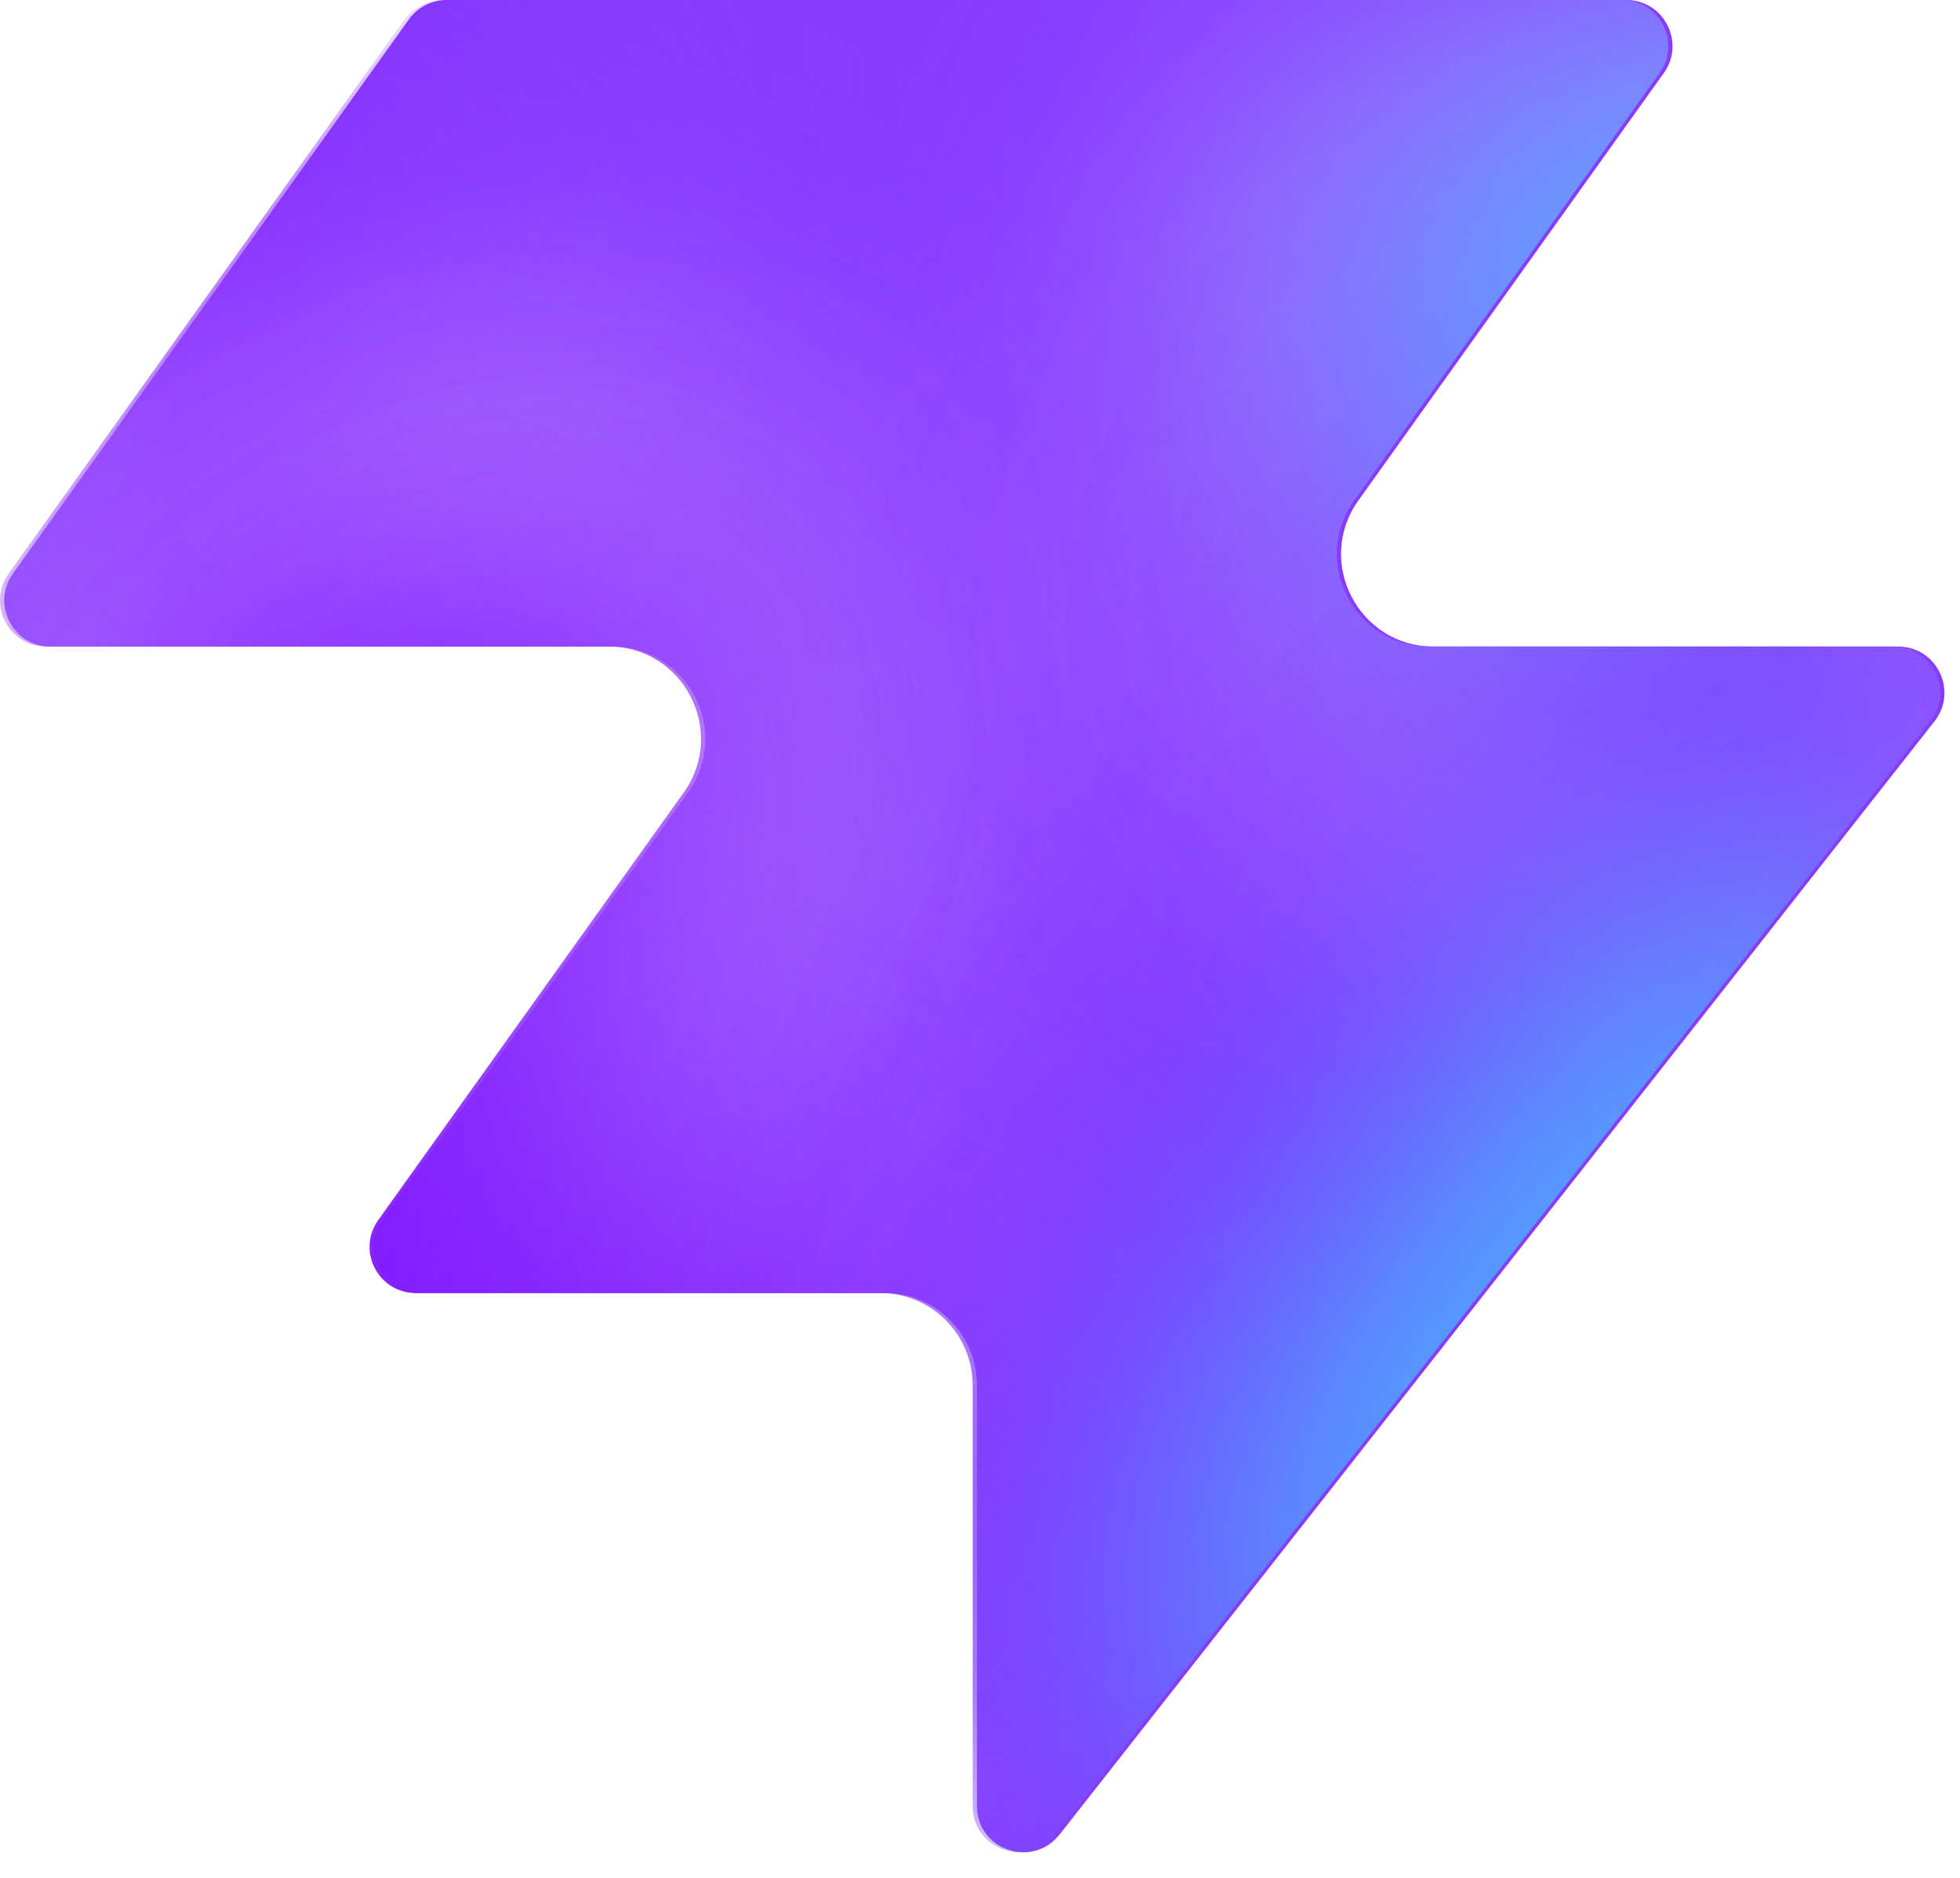
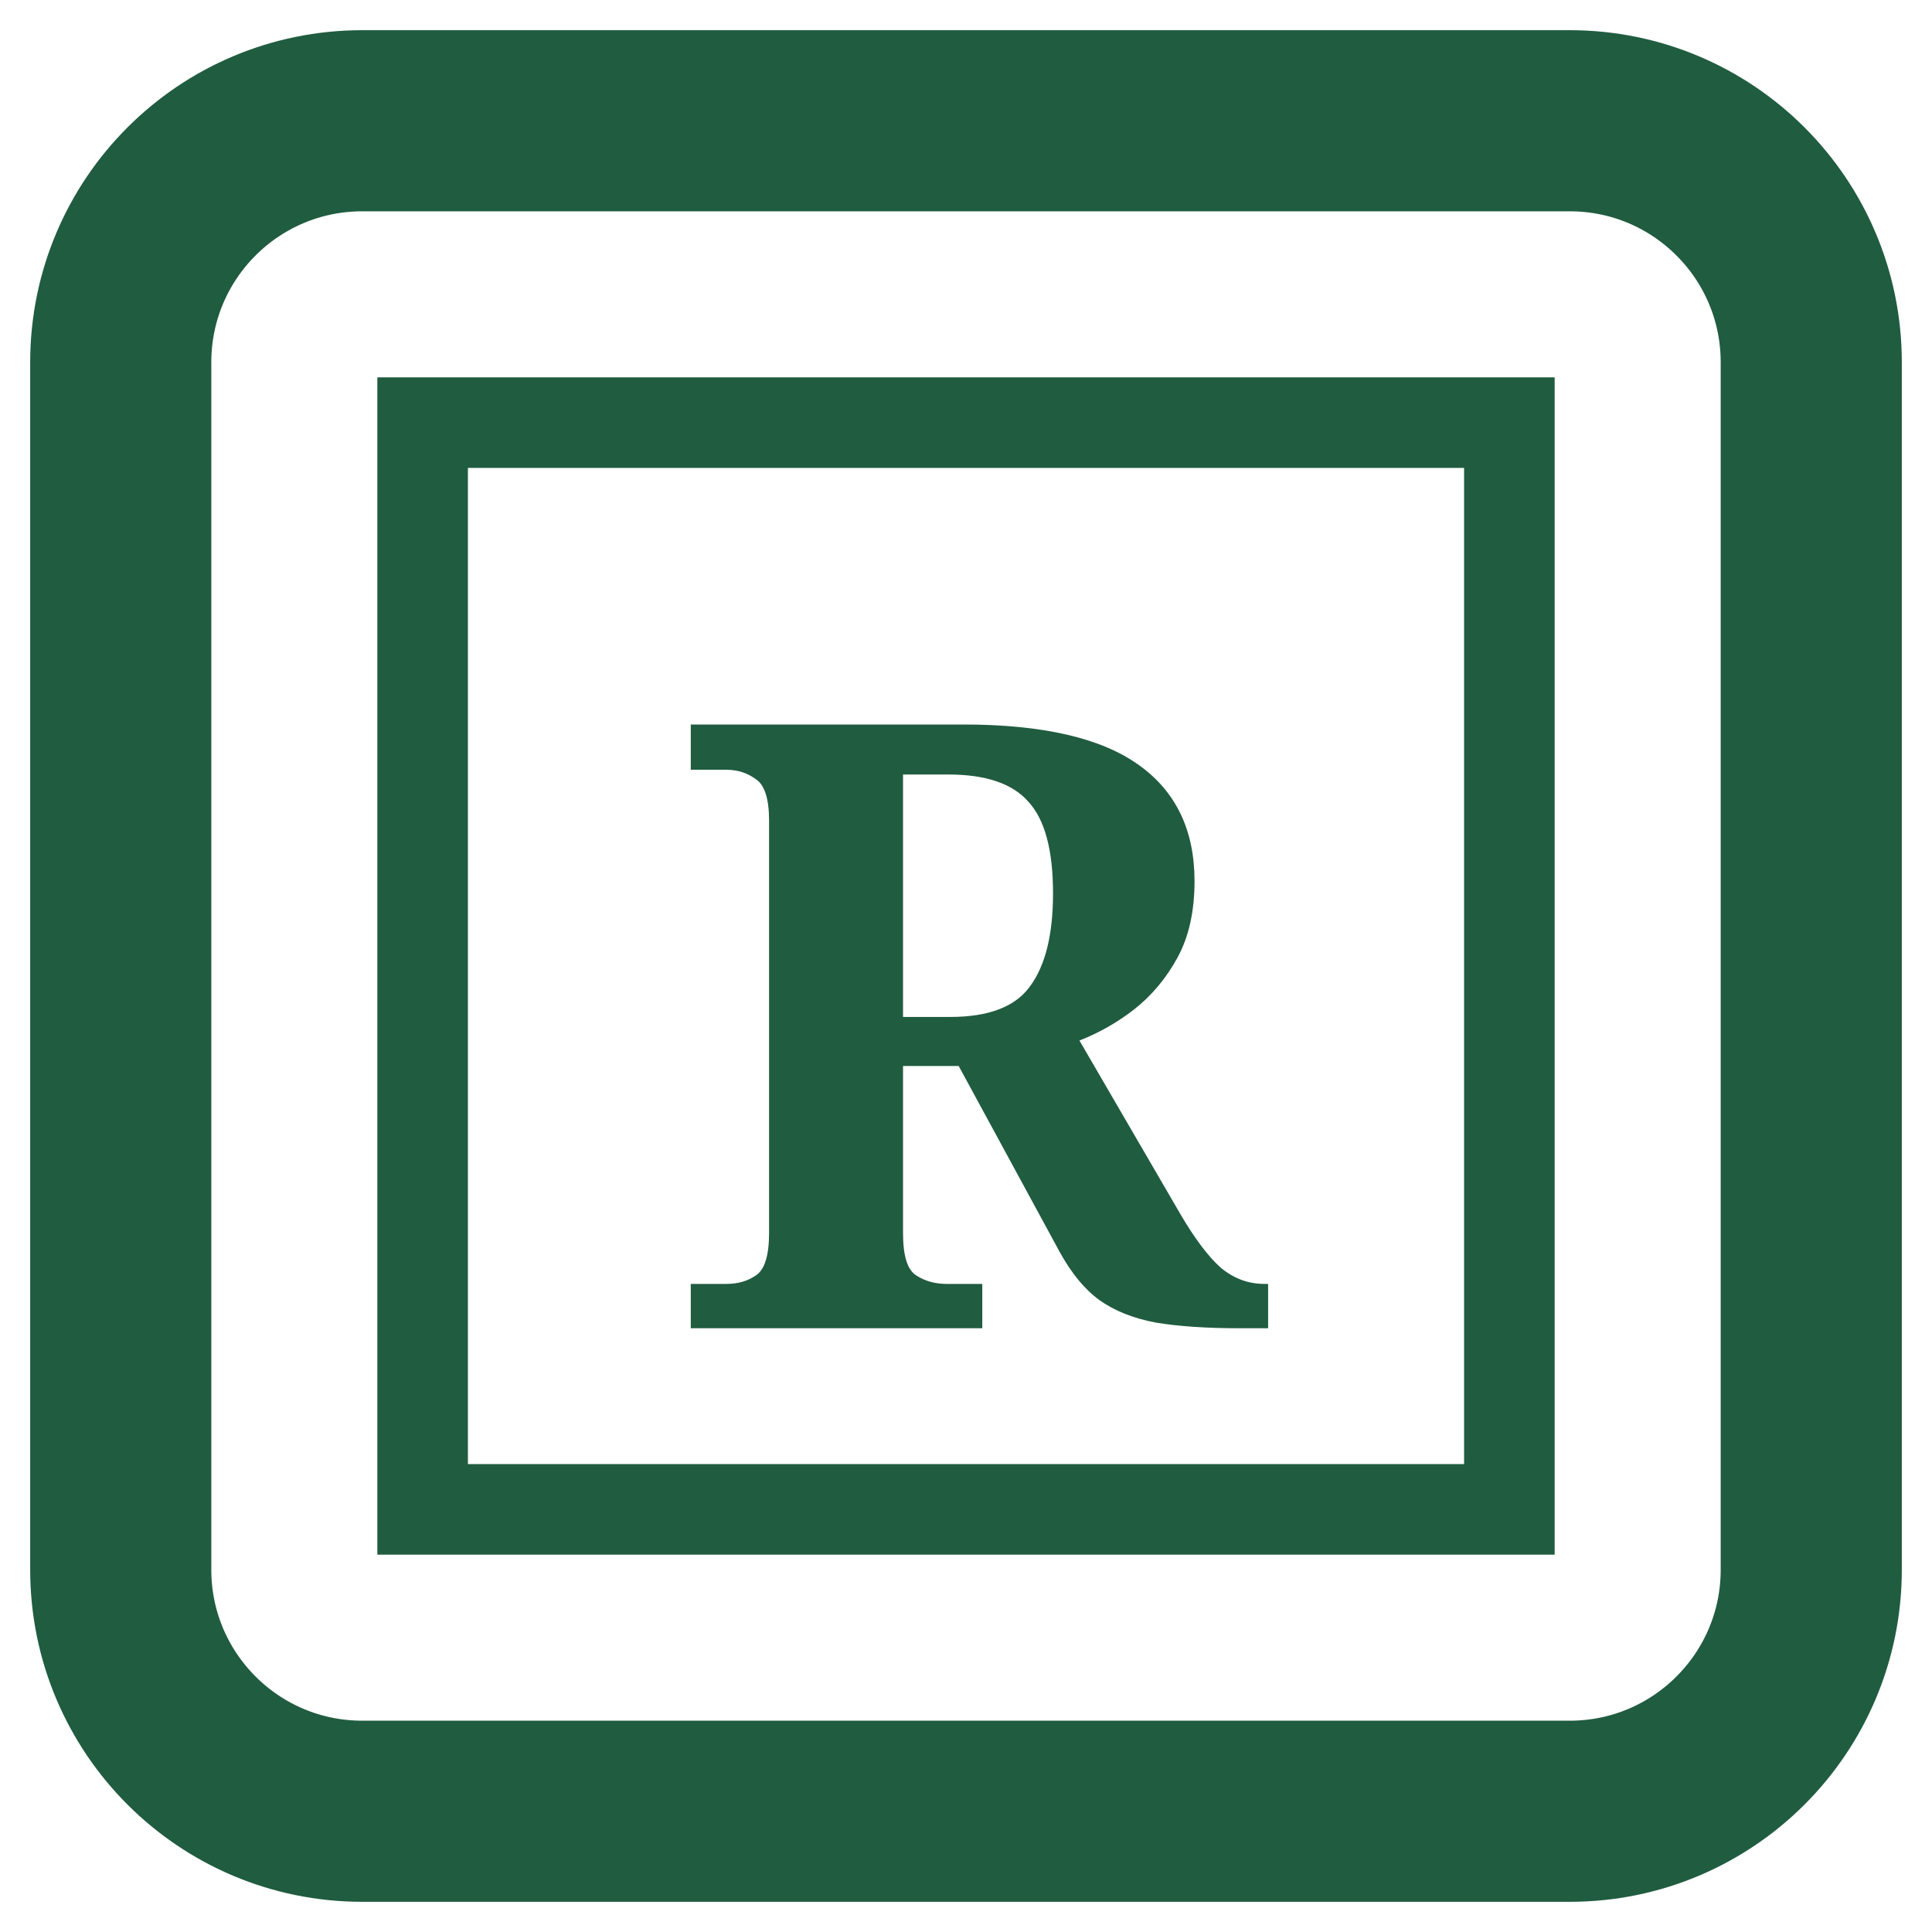
- <svg xmlns="http://www.w3.org/2000/svg" width="48" height="46" fill="none" viewBox="0 0 48 46">
-   <path fill="#863bff" d="M25.946 44.938c-.664.845-2.021.375-2.021-.698V33.937a2.26 2.26 0 0 0-2.262-2.262H10.287c-.92 0-1.456-1.04-.92-1.788l7.48-10.471c1.07-1.497 0-3.578-1.842-3.578H1.237c-.92 0-1.456-1.04-.92-1.788L10.013.474c.214-.297.556-.474.92-.474h28.894c.92 0 1.456 1.04.92 1.788l-7.48 10.471c-1.07 1.498 0 3.579 1.842 3.579h11.377c.943 0 1.473 1.088.89 1.83L25.947 44.94z" style="fill:#863bff;fill:color(display-p3 .525 .23 1);fill-opacity:1" />
-   <mask id="a" width="48" height="46" x="0" y="0" maskUnits="userSpaceOnUse" style="mask-type:alpha">
-     <path fill="#000" d="M25.842 44.938c-.664.844-2.021.375-2.021-.698V33.937a2.26 2.26 0 0 0-2.262-2.262H10.183c-.92 0-1.456-1.04-.92-1.788l7.48-10.471c1.07-1.498 0-3.579-1.842-3.579H1.133c-.92 0-1.456-1.04-.92-1.787L9.91.473c.214-.297.556-.474.92-.474h28.894c.92 0 1.456 1.04.92 1.788l-7.48 10.471c-1.07 1.498 0 3.578 1.842 3.578h11.377c.943 0 1.473 1.088.89 1.832L25.843 44.94z" style="fill:#000;fill-opacity:1" />
-   </mask>
-   <g mask="url(#a)">
-     <g filter="url(#b)">
-       <ellipse cx="5.508" cy="14.704" fill="#ede6ff" rx="5.508" ry="14.704" style="fill:#ede6ff;fill:color(display-p3 .927 .903 1);fill-opacity:1" transform="matrix(.00324 1 1 -.00324 -4.47 31.516)" />
-     </g>
-     <g filter="url(#c)">
-       <ellipse cx="10.399" cy="29.851" fill="#ede6ff" rx="10.399" ry="29.851" style="fill:#ede6ff;fill:color(display-p3 .927 .903 1);fill-opacity:1" transform="matrix(.00324 1 1 -.00324 -39.328 7.883)" />
-     </g>
-     <g filter="url(#d)">
-       <ellipse cx="5.508" cy="30.487" fill="#7e14ff" rx="5.508" ry="30.487" style="fill:#7e14ff;fill:color(display-p3 .492 .077 1);fill-opacity:1" transform="rotate(89.814 -25.913 -14.639)scale(1 -1)" />
-     </g>
-     <g filter="url(#e)">
-       <ellipse cx="5.508" cy="30.599" fill="#7e14ff" rx="5.508" ry="30.599" style="fill:#7e14ff;fill:color(display-p3 .492 .077 1);fill-opacity:1" transform="rotate(89.814 -32.644 -3.334)scale(1 -1)" />
-     </g>
-     <g filter="url(#f)">
-       <ellipse cx="5.508" cy="30.599" fill="#7e14ff" rx="5.508" ry="30.599" style="fill:#7e14ff;fill:color(display-p3 .492 .077 1);fill-opacity:1" transform="matrix(.00324 1 1 -.00324 -34.34 30.47)" />
-     </g>
-     <g filter="url(#g)">
-       <ellipse cx="14.072" cy="22.078" fill="#ede6ff" rx="14.072" ry="22.078" style="fill:#ede6ff;fill:color(display-p3 .927 .903 1);fill-opacity:1" transform="rotate(93.35 24.506 48.493)scale(-1 1)" />
-     </g>
-     <g filter="url(#h)">
-       <ellipse cx="3.47" cy="21.501" fill="#7e14ff" rx="3.47" ry="21.501" style="fill:#7e14ff;fill:color(display-p3 .492 .077 1);fill-opacity:1" transform="rotate(89.009 28.708 47.59)scale(-1 1)" />
-     </g>
-     <g filter="url(#i)">
-       <ellipse cx="3.47" cy="21.501" fill="#7e14ff" rx="3.47" ry="21.501" style="fill:#7e14ff;fill:color(display-p3 .492 .077 1);fill-opacity:1" transform="rotate(89.009 28.708 47.59)scale(-1 1)" />
-     </g>
-     <g filter="url(#j)">
-       <ellipse cx=".387" cy="8.972" fill="#7e14ff" rx="4.407" ry="29.108" style="fill:#7e14ff;fill:color(display-p3 .492 .077 1);fill-opacity:1" transform="rotate(39.51 .387 8.972)" />
-     </g>
-     <g filter="url(#k)">
-       <ellipse cx="47.523" cy="-6.092" fill="#7e14ff" rx="4.407" ry="29.108" style="fill:#7e14ff;fill:color(display-p3 .492 .077 1);fill-opacity:1" transform="rotate(37.892 47.523 -6.092)" />
-     </g>
-     <g filter="url(#l)">
-       <ellipse cx="41.412" cy="6.333" fill="#47bfff" rx="5.971" ry="9.665" style="fill:#47bfff;fill:color(display-p3 .28 .748 1);fill-opacity:1" transform="rotate(37.892 41.412 6.333)" />
-     </g>
-     <g filter="url(#m)">
-       <ellipse cx="-1.879" cy="38.332" fill="#7e14ff" rx="4.407" ry="29.108" style="fill:#7e14ff;fill:color(display-p3 .492 .077 1);fill-opacity:1" transform="rotate(37.892 -1.88 38.332)" />
-     </g>
-     <g filter="url(#n)">
-       <ellipse cx="-1.879" cy="38.332" fill="#7e14ff" rx="4.407" ry="29.108" style="fill:#7e14ff;fill:color(display-p3 .492 .077 1);fill-opacity:1" transform="rotate(37.892 -1.88 38.332)" />
-     </g>
-     <g filter="url(#o)">
-       <ellipse cx="35.651" cy="29.907" fill="#7e14ff" rx="4.407" ry="29.108" style="fill:#7e14ff;fill:color(display-p3 .492 .077 1);fill-opacity:1" transform="rotate(37.892 35.651 29.907)" />
-     </g>
-     <g filter="url(#p)">
-       <ellipse cx="38.418" cy="32.4" fill="#47bfff" rx="5.971" ry="15.297" style="fill:#47bfff;fill:color(display-p3 .28 .748 1);fill-opacity:1" transform="rotate(37.892 38.418 32.4)" />
-     </g>
-   </g>
-   <defs>
-     <filter id="b" width="60.045" height="41.654" x="-19.77" y="16.149" color-interpolation-filters="sRGB" filterUnits="userSpaceOnUse">
-       <feFlood flood-opacity="0" result="BackgroundImageFix" />
-       <feBlend in="SourceGraphic" in2="BackgroundImageFix" result="shape" />
-       <feGaussianBlur result="effect1_foregroundBlur_2002_17158" stdDeviation="7.659" />
-     </filter>
-     <filter id="c" width="90.34" height="51.437" x="-54.613" y="-7.533" color-interpolation-filters="sRGB" filterUnits="userSpaceOnUse">
-       <feFlood flood-opacity="0" result="BackgroundImageFix" />
-       <feBlend in="SourceGraphic" in2="BackgroundImageFix" result="shape" />
-       <feGaussianBlur result="effect1_foregroundBlur_2002_17158" stdDeviation="7.659" />
-     </filter>
-     <filter id="d" width="79.355" height="29.4" x="-49.64" y="2.03" color-interpolation-filters="sRGB" filterUnits="userSpaceOnUse">
-       <feFlood flood-opacity="0" result="BackgroundImageFix" />
-       <feBlend in="SourceGraphic" in2="BackgroundImageFix" result="shape" />
-       <feGaussianBlur result="effect1_foregroundBlur_2002_17158" stdDeviation="4.596" />
-     </filter>
-     <filter id="e" width="79.579" height="29.4" x="-45.045" y="20.029" color-interpolation-filters="sRGB" filterUnits="userSpaceOnUse">
-       <feFlood flood-opacity="0" result="BackgroundImageFix" />
-       <feBlend in="SourceGraphic" in2="BackgroundImageFix" result="shape" />
-       <feGaussianBlur result="effect1_foregroundBlur_2002_17158" stdDeviation="4.596" />
-     </filter>
-     <filter id="f" width="79.579" height="29.4" x="-43.513" y="21.178" color-interpolation-filters="sRGB" filterUnits="userSpaceOnUse">
-       <feFlood flood-opacity="0" result="BackgroundImageFix" />
-       <feBlend in="SourceGraphic" in2="BackgroundImageFix" result="shape" />
-       <feGaussianBlur result="effect1_foregroundBlur_2002_17158" stdDeviation="4.596" />
-     </filter>
-     <filter id="g" width="74.749" height="58.852" x="15.756" y="-17.901" color-interpolation-filters="sRGB" filterUnits="userSpaceOnUse">
-       <feFlood flood-opacity="0" result="BackgroundImageFix" />
-       <feBlend in="SourceGraphic" in2="BackgroundImageFix" result="shape" />
-       <feGaussianBlur result="effect1_foregroundBlur_2002_17158" stdDeviation="7.659" />
-     </filter>
-     <filter id="h" width="61.377" height="25.362" x="23.548" y="2.284" color-interpolation-filters="sRGB" filterUnits="userSpaceOnUse">
-       <feFlood flood-opacity="0" result="BackgroundImageFix" />
-       <feBlend in="SourceGraphic" in2="BackgroundImageFix" result="shape" />
-       <feGaussianBlur result="effect1_foregroundBlur_2002_17158" stdDeviation="4.596" />
-     </filter>
-     <filter id="i" width="61.377" height="25.362" x="23.548" y="2.284" color-interpolation-filters="sRGB" filterUnits="userSpaceOnUse">
-       <feFlood flood-opacity="0" result="BackgroundImageFix" />
-       <feBlend in="SourceGraphic" in2="BackgroundImageFix" result="shape" />
-       <feGaussianBlur result="effect1_foregroundBlur_2002_17158" stdDeviation="4.596" />
-     </filter>
-     <filter id="j" width="56.045" height="63.649" x="-27.636" y="-22.853" color-interpolation-filters="sRGB" filterUnits="userSpaceOnUse">
-       <feFlood flood-opacity="0" result="BackgroundImageFix" />
-       <feBlend in="SourceGraphic" in2="BackgroundImageFix" result="shape" />
-       <feGaussianBlur result="effect1_foregroundBlur_2002_17158" stdDeviation="4.596" />
-     </filter>
-     <filter id="k" width="54.814" height="64.646" x="20.116" y="-38.415" color-interpolation-filters="sRGB" filterUnits="userSpaceOnUse">
-       <feFlood flood-opacity="0" result="BackgroundImageFix" />
-       <feBlend in="SourceGraphic" in2="BackgroundImageFix" result="shape" />
-       <feGaussianBlur result="effect1_foregroundBlur_2002_17158" stdDeviation="4.596" />
-     </filter>
-     <filter id="l" width="33.541" height="35.313" x="24.641" y="-11.323" color-interpolation-filters="sRGB" filterUnits="userSpaceOnUse">
-       <feFlood flood-opacity="0" result="BackgroundImageFix" />
-       <feBlend in="SourceGraphic" in2="BackgroundImageFix" result="shape" />
-       <feGaussianBlur result="effect1_foregroundBlur_2002_17158" stdDeviation="4.596" />
-     </filter>
-     <filter id="m" width="54.814" height="64.646" x="-29.286" y="6.009" color-interpolation-filters="sRGB" filterUnits="userSpaceOnUse">
-       <feFlood flood-opacity="0" result="BackgroundImageFix" />
-       <feBlend in="SourceGraphic" in2="BackgroundImageFix" result="shape" />
-       <feGaussianBlur result="effect1_foregroundBlur_2002_17158" stdDeviation="4.596" />
-     </filter>
-     <filter id="n" width="54.814" height="64.646" x="-29.286" y="6.009" color-interpolation-filters="sRGB" filterUnits="userSpaceOnUse">
-       <feFlood flood-opacity="0" result="BackgroundImageFix" />
-       <feBlend in="SourceGraphic" in2="BackgroundImageFix" result="shape" />
-       <feGaussianBlur result="effect1_foregroundBlur_2002_17158" stdDeviation="4.596" />
-     </filter>
-     <filter id="o" width="54.814" height="64.646" x="8.244" y="-2.416" color-interpolation-filters="sRGB" filterUnits="userSpaceOnUse">
-       <feFlood flood-opacity="0" result="BackgroundImageFix" />
-       <feBlend in="SourceGraphic" in2="BackgroundImageFix" result="shape" />
-       <feGaussianBlur result="effect1_foregroundBlur_2002_17158" stdDeviation="4.596" />
-     </filter>
-     <filter id="p" width="39.409" height="43.623" x="18.713" y="10.588" color-interpolation-filters="sRGB" filterUnits="userSpaceOnUse">
-       <feFlood flood-opacity="0" result="BackgroundImageFix" />
-       <feBlend in="SourceGraphic" in2="BackgroundImageFix" result="shape" />
-       <feGaussianBlur result="effect1_foregroundBlur_2002_17158" stdDeviation="4.596" />
-     </filter>
-   </defs>
+ <svg xmlns="http://www.w3.org/2000/svg" viewBox="0 0 32 32">
+   <rect x="2" y="2" width="28" height="28" rx="4" fill="none" stroke="#205c40" stroke-width="3" />
+   <rect x="7" y="7" width="18" height="18" fill="none" stroke="#205c40" stroke-width="1.5" />
+   <text x="16" y="22" text-anchor="middle" font-family="Georgia, serif" font-weight="bold" font-size="14" fill="#205c40">R</text>
</svg>
